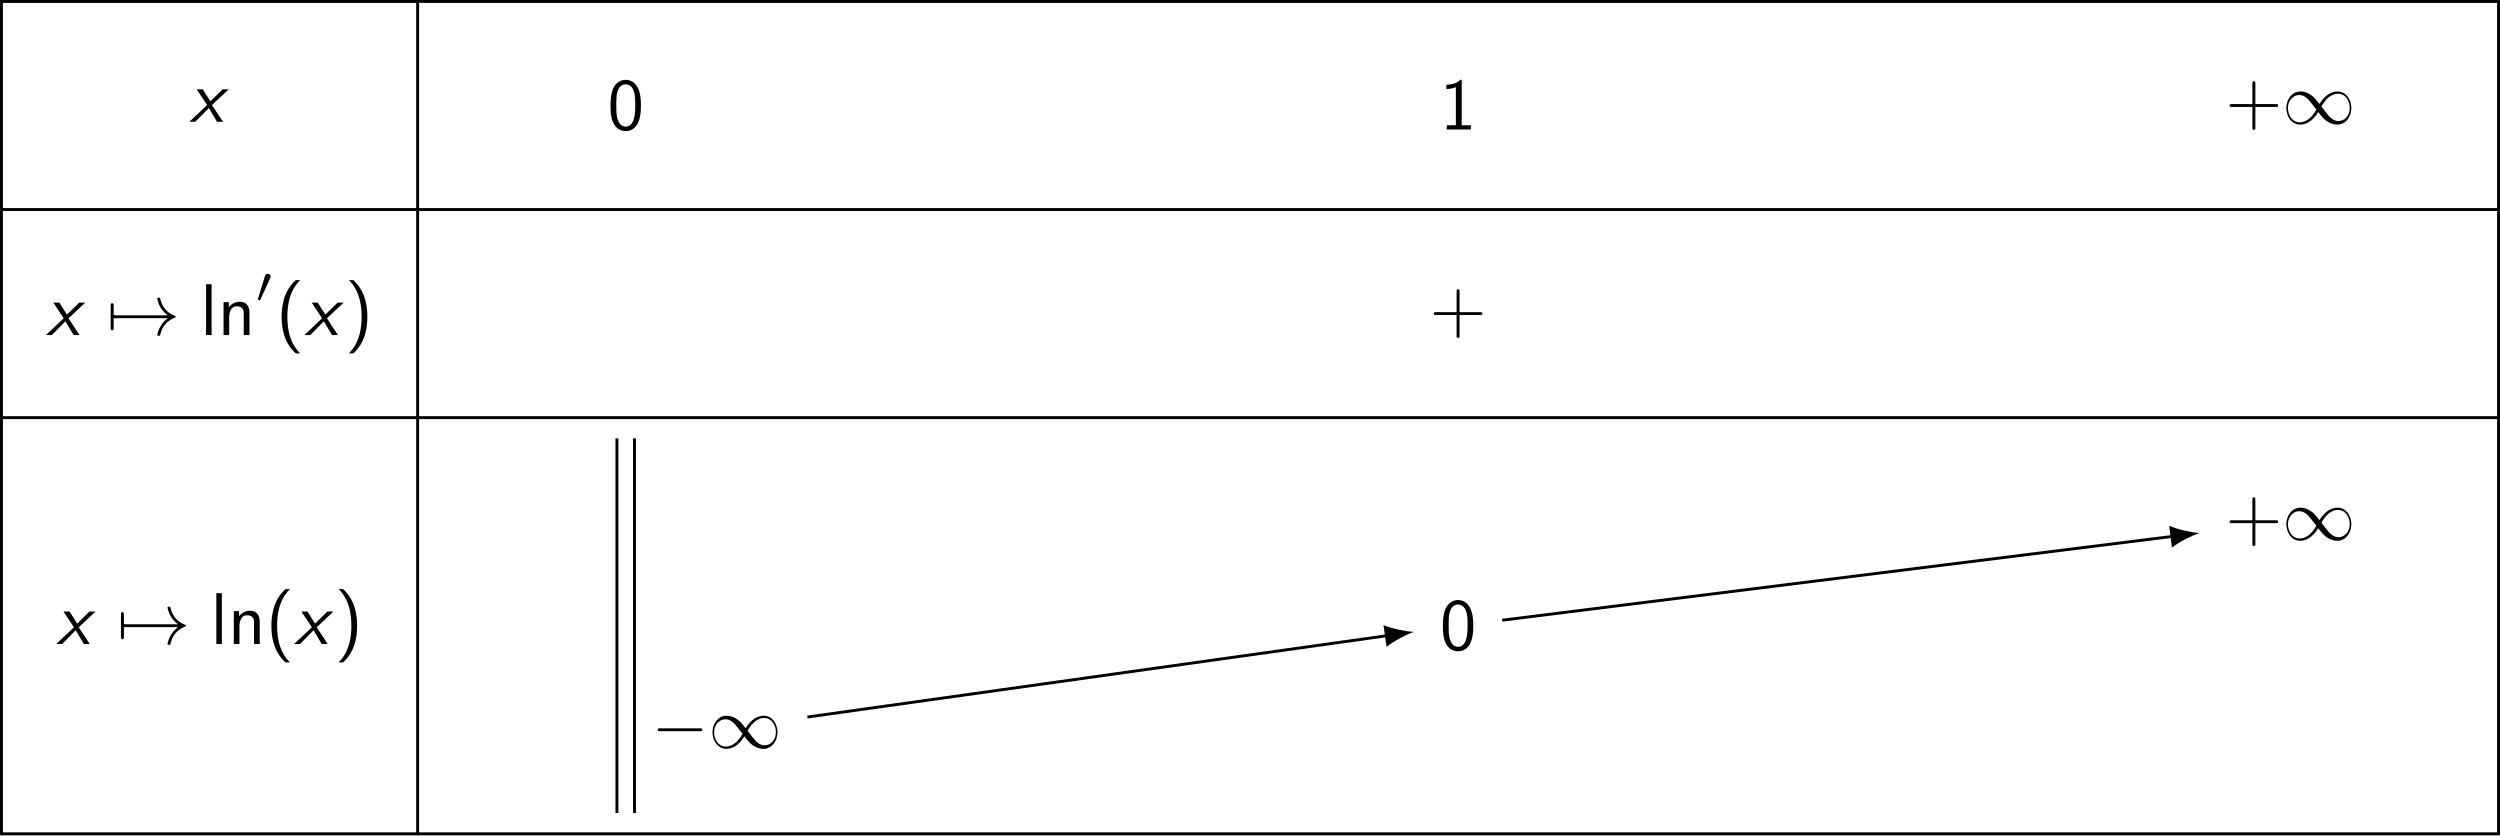
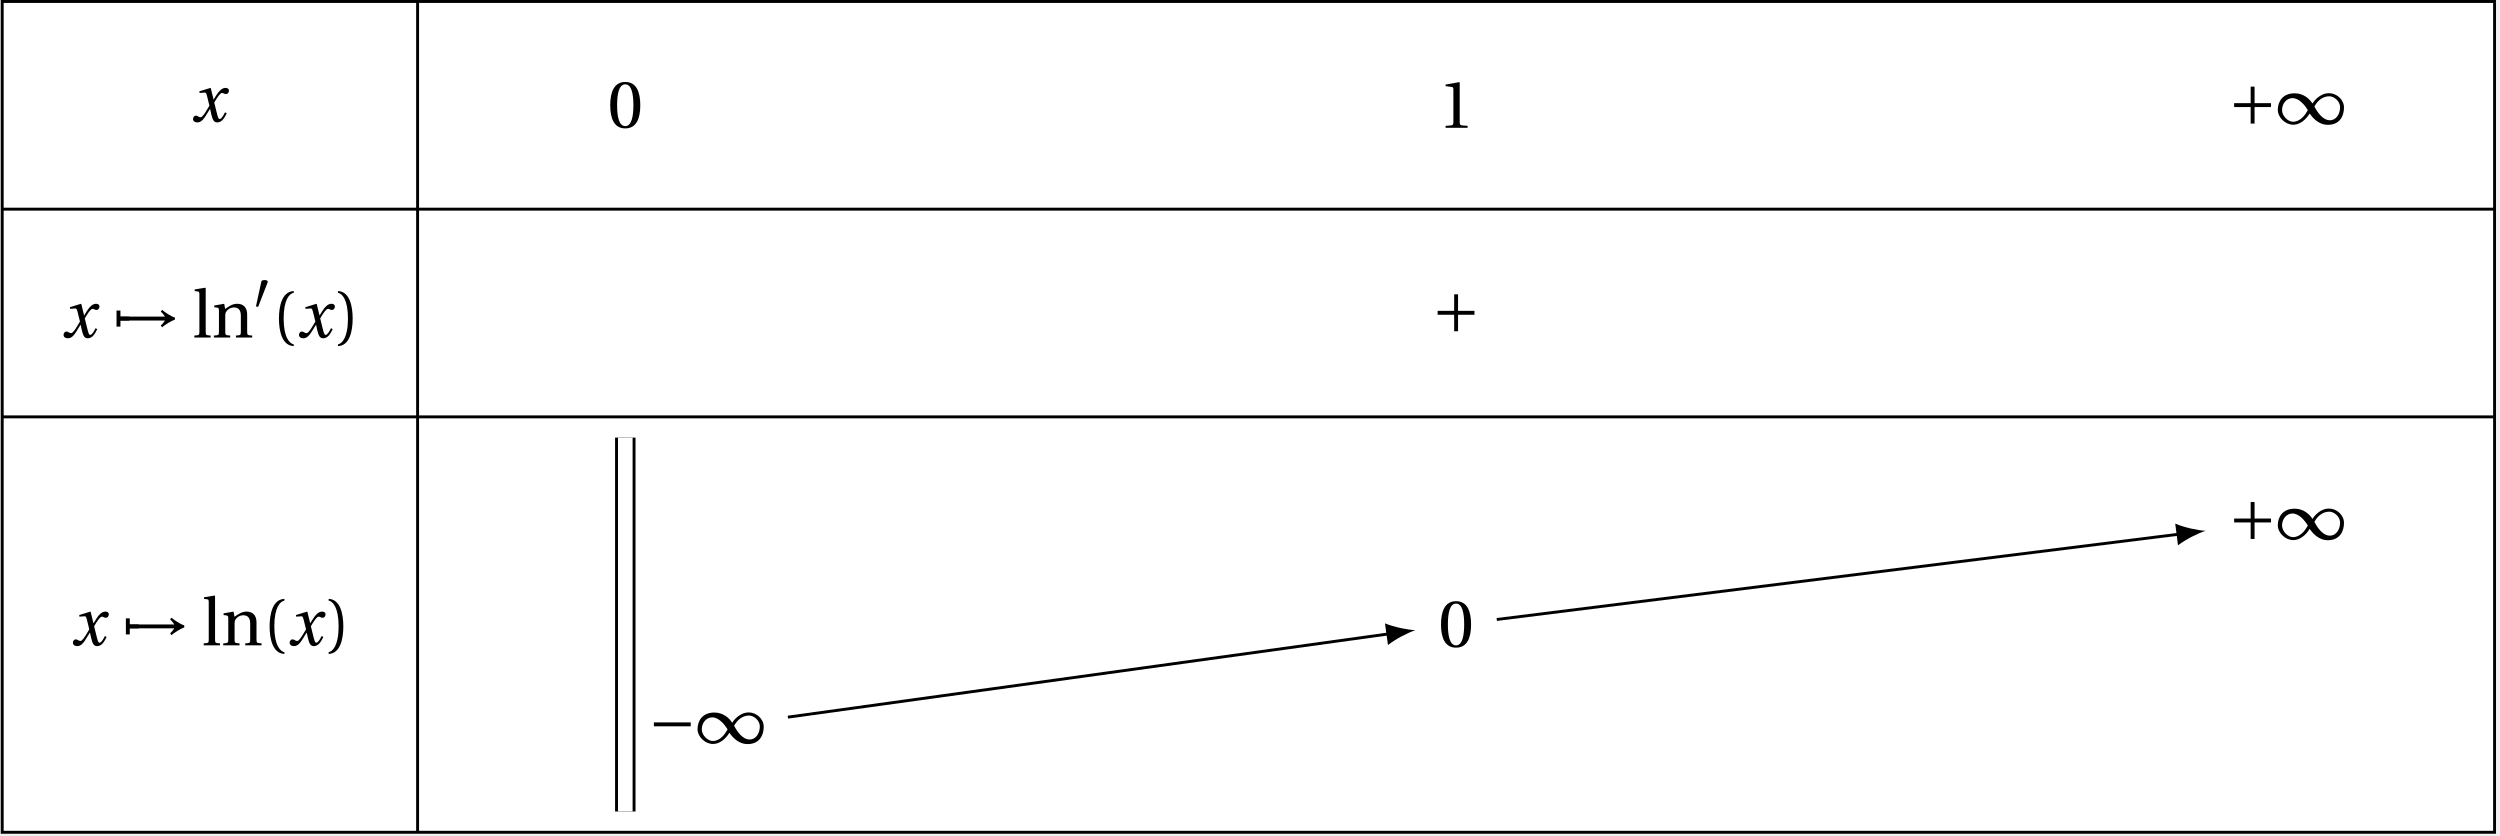
- <svg xmlns="http://www.w3.org/2000/svg" xmlns:xlink="http://www.w3.org/1999/xlink" viewBox="0 0 340.56 113.79">
+ <svg xmlns="http://www.w3.org/2000/svg" xmlns:xlink="http://www.w3.org/1999/xlink" width="340.556pt" height="113.784pt" viewBox="0 0 340.556 113.784" version="1.2">
  <defs>
-     <symbol id="a" overflow="visible">
-       <path d="M3.078-2.281l2.281-2.141h-.828l-1.672 1.641-1.031-1.641H1l1.422 2.141L-0 0h.812l1.844-1.875L3.766 0h.812z" />
-     </symbol>
-     <symbol id="b" overflow="visible">
-       <path d="M4.562-3.25c0-.781-.047-1.719-.469-2.516-.406-.75-1.094-1-1.594-1-.594 0-1.297.281-1.703 1.156-.328.734-.375 1.562-.375 2.359 0 .781.031 1.516.328 2.25.406.953 1.156 1.219 1.734 1.219.719 0 1.359-.406 1.672-1.094.297-.656.406-1.312.406-2.375zM2.5-.391c-.531 0-.938-.375-1.141-1.094-.156-.562-.156-1.109-.156-1.891 0-.625 0-1.219.156-1.766.062-.188.312-1.016 1.125-1.016.781 0 1.031.766 1.109.938.188.562.188 1.234.188 1.844 0 .656 0 1.297-.188 1.922-.25.906-.781 1.062-1.094 1.062z" />
-     </symbol>
-     <symbol id="c" overflow="visible">
-       <path d="M2.984-6.766h-.203c-.594.609-1.422.641-1.891.672v.578c.328-.016.797-.031 1.297-.25v5.188H.953v.578h3.281V-.578h-1.25z" />
-     </symbol>
-     <symbol id="d" overflow="visible">
-       <path d="M4.078-2.297h2.781c.141 0 .328 0 .328-.203 0-.188-.188-.188-.328-.188H4.078v-2.797c0-.141 0-.328-.203-.328s-.203.188-.203.328v2.797H.891c-.141 0-.328 0-.328.188 0 .203.188.203.328.203h2.781V.5c0 .141 0 .328.203.328S4.078.641 4.078.5z" />
-     </symbol>
-     <symbol id="h" overflow="visible">
-       <path d="M1.562-6.922h-.75V0h.75z" />
-     </symbol>
-     <symbol id="i" overflow="visible">
-       <path d="M4.344-2.969c0-.656-.156-1.562-1.375-1.562-.891 0-1.391.672-1.438.75v-.703H.813v4.484h.766v-2.438c0-.656.25-1.484 1.016-1.484.953 0 .969.703.969 1.016v2.906h.781z" />
-     </symbol>
-     <symbol id="k" overflow="visible">
-       <path d="M2.703-7.484c-.328.312-.984.922-1.453 2.141C.859-4.281.781-3.219.781-2.5c0 3.234 1.438 4.547 1.922 5h.609c-.484-.484-1.75-1.766-1.75-5 0-.547.031-1.719.438-2.891.406-1.156.984-1.75 1.312-2.094z" />
-     </symbol>
-     <symbol id="l" overflow="visible">
-       <path d="M1.172 2.5c.312-.312.984-.922 1.438-2.141.406-1.062.469-2.125.469-2.859 0-3.219-1.438-4.531-1.906-4.984H.563c.469.484 1.734 1.766 1.734 4.984 0 .562-.031 1.734-.438 2.906C1.453 1.562.891 2.156.563 2.5z" />
-     </symbol>
-     <symbol id="e" overflow="visible">
-       <path d="M5.062-2.703c-.531-.672-.656-.828-.969-1.078-.562-.453-1.109-.625-1.625-.625-1.156 0-1.922 1.094-1.922 2.266 0 1.141.734 2.25 1.891 2.25 1.141 0 1.969-.906 2.453-1.703.547.672.656.828.969 1.078.562.453 1.125.625 1.625.625 1.172 0 1.922-1.094 1.922-2.266 0-1.141-.734-2.25-1.875-2.25-1.156 0-1.984.906-2.469 1.703zm.266.344c.406-.719 1.141-1.734 2.266-1.734 1.062 0 1.594 1.047 1.594 1.938 0 .984-.672 1.781-1.547 1.781-.578 0-1.016-.406-1.234-.625-.25-.266-.469-.578-1.078-1.359zm-.688.422c-.406.719-1.156 1.734-2.281 1.734-1.047 0-1.594-1.047-1.594-1.938 0-.984.672-1.781 1.547-1.781.578 0 1.031.406 1.234.625.25.266.484.578 1.094 1.359z" />
-     </symbol>
-     <symbol id="f" overflow="visible">
-       <path d="M.953-2.297c.047 0 .266 0 .266-.203 0-.188-.219-.188-.266-.188v-1.312c0-.156 0-.344-.203-.344s-.203.188-.203.344v3.016c0 .156 0 .344.203.344s.203-.188.203-.344z" />
-     </symbol>
-     <symbol id="g" overflow="visible">
-       <path d="M8.312-2.297c-.547.422-.812.828-.891.969-.453.688-.531 1.312-.531 1.312 0 .125.125.125.203.125.156 0 .172-.016.219-.203.219-.969.812-1.812 1.938-2.266.125-.047.156-.062.156-.141 0-.062-.062-.094-.078-.109-.453-.156-1.656-.656-2.031-2.328-.031-.125-.047-.156-.203-.156-.078 0-.203 0-.203.125 0 .016.094.641.5 1.312.203.297.5.641.922.969h-7.406c-.172 0-.359 0-.359.188 0 .203.188.203.359.203z" />
-     </symbol>
-     <symbol id="m" overflow="visible">
-       <path d="M6.562-2.297c.172 0 .359 0 .359-.203 0-.188-.188-.188-.359-.188H1.172c-.172 0-.344 0-.344.188 0 .203.172.203.344.203z" />
-     </symbol>
-     <symbol id="j" overflow="visible">
-       <path d="M2.016-3.297c.062-.109.062-.172.062-.219 0-.219-.188-.375-.406-.375-.266 0-.344.219-.375.328L.375-.547c-.016.016-.047.094-.047.109 0 .078.219.156.281.156.047 0 .047-.016.094-.125z" />
-     </symbol>
+     <g>
+       <symbol overflow="visible" id="glyph0-0">
+         <path style="stroke:none;" d="" />
+       </symbol>
+       <symbol overflow="visible" id="glyph0-1">
+         <path style="stroke:none;" d="M 4.641 -1.266 C 4.422 -0.844 4.172 -0.359 3.906 -0.359 C 3.734 -0.359 3.672 -0.578 3.469 -1.391 L 3.172 -2.594 C 3.5 -3.172 3.969 -3.906 4.234 -3.906 C 4.312 -3.906 4.391 -3.891 4.484 -3.828 C 4.578 -3.797 4.672 -3.75 4.781 -3.75 C 4.984 -3.75 5.172 -3.953 5.172 -4.203 C 5.172 -4.484 4.969 -4.594 4.703 -4.594 C 4.219 -4.594 3.812 -4.156 3.484 -3.641 L 3.094 -3.016 L 3.078 -3.016 L 2.703 -4.547 L 2.656 -4.594 L 1.141 -4.125 L 1.172 -3.906 L 1.859 -3.953 C 2.016 -3.969 2.078 -3.922 2.188 -3.5 L 2.516 -2.172 L 2.25 -1.734 C 1.859 -1.062 1.531 -0.594 1.312 -0.594 C 1.219 -0.594 1.125 -0.625 1.047 -0.672 C 0.953 -0.719 0.828 -0.812 0.672 -0.812 C 0.438 -0.812 0.281 -0.578 0.281 -0.359 C 0.281 -0.094 0.5 0.109 0.875 0.109 C 1.484 0.109 1.844 -0.516 2.219 -1.125 L 2.594 -1.734 L 2.609 -1.734 L 2.766 -1.016 C 2.938 -0.281 3.109 0.109 3.578 0.109 C 4.25 0.109 4.594 -0.578 4.875 -1.141 Z M 4.641 -1.266 " />
+       </symbol>
+       <symbol overflow="visible" id="glyph1-0">
+         <path style="stroke:none;" d="" />
+       </symbol>
+       <symbol overflow="visible" id="glyph1-1">
+         <path style="stroke:none;" d="M 2.422 -5.891 C 3.297 -5.891 3.531 -4.547 3.531 -3.047 C 3.531 -1.562 3.297 -0.203 2.422 -0.203 C 1.547 -0.203 1.312 -1.562 1.312 -3.047 C 1.312 -4.547 1.547 -5.891 2.422 -5.891 Z M 2.422 -6.219 C 0.922 -6.219 0.375 -4.875 0.375 -3.047 C 0.375 -1.219 0.922 0.109 2.422 0.109 C 3.938 0.109 4.469 -1.219 4.469 -3.047 C 4.469 -4.875 3.938 -6.219 2.422 -6.219 Z M 2.422 -6.219 " />
+       </symbol>
+       <symbol overflow="visible" id="glyph1-2">
+         <path style="stroke:none;" d="M 4 0 L 4 -0.266 L 3.234 -0.328 C 3.031 -0.344 2.922 -0.422 2.922 -0.781 L 2.922 -6.156 L 2.875 -6.219 L 1 -5.891 L 1 -5.672 L 1.844 -5.562 C 2 -5.547 2.062 -5.469 2.062 -5.203 L 2.062 -0.781 C 2.062 -0.609 2.031 -0.5 1.984 -0.422 C 1.938 -0.359 1.859 -0.344 1.766 -0.328 L 1 -0.266 L 1 0 Z M 4 0 " />
+       </symbol>
+       <symbol overflow="visible" id="glyph1-3">
+         <path style="stroke:none;" d="M 1.734 -6.734 L 1.656 -6.781 L 0.234 -6.547 L 0.234 -6.328 L 0.578 -6.281 C 0.812 -6.266 0.875 -6.219 0.875 -5.875 L 0.875 -0.797 C 0.875 -0.328 0.844 -0.312 0.188 -0.266 L 0.188 0 L 2.406 0 L 2.406 -0.266 C 1.766 -0.312 1.734 -0.328 1.734 -0.797 Z M 1.734 -6.734 " />
+       </symbol>
+       <symbol overflow="visible" id="glyph1-4">
+         <path style="stroke:none;" d="M 4.828 -3.141 C 4.828 -4.062 4.328 -4.594 3.484 -4.594 C 2.812 -4.594 2.391 -4.266 1.828 -3.891 L 1.703 -4.594 L 0.344 -4.359 L 0.344 -4.125 L 0.688 -4.078 C 0.922 -4.047 0.984 -4 0.984 -3.672 L 0.984 -0.797 C 0.984 -0.328 0.953 -0.312 0.297 -0.266 L 0.297 0 L 2.516 0 L 2.516 -0.266 C 1.875 -0.312 1.844 -0.328 1.844 -0.797 L 1.844 -2.938 C 1.844 -3.156 1.859 -3.297 1.922 -3.438 C 2.125 -3.797 2.531 -4.094 3.016 -4.094 C 3.641 -4.094 3.969 -3.75 3.969 -2.953 L 3.969 -0.797 C 3.969 -0.328 3.953 -0.312 3.297 -0.266 L 3.297 0 L 5.516 0 L 5.516 -0.266 C 4.875 -0.312 4.828 -0.328 4.828 -0.797 Z M 4.828 -3.141 " />
+       </symbol>
+       <symbol overflow="visible" id="glyph1-5">
+         <path style="stroke:none;" d="M 1.594 -2.578 C 1.594 -5.188 2.391 -5.984 2.969 -6.094 L 2.969 -6.328 C 1.375 -6.266 0.953 -4.281 0.953 -2.578 C 0.953 -0.875 1.375 1.109 2.969 1.172 L 2.969 0.938 C 2.438 0.828 1.594 0.062 1.594 -2.578 Z M 1.594 -2.578 " />
+       </symbol>
+       <symbol overflow="visible" id="glyph1-6">
+         <path style="stroke:none;" d="M 1.594 -2.578 C 1.594 0.062 0.766 0.828 0.234 0.938 L 0.234 1.172 C 1.828 1.109 2.234 -0.875 2.234 -2.578 C 2.234 -4.281 1.828 -6.266 0.234 -6.328 L 0.234 -6.094 C 0.797 -5.984 1.594 -5.188 1.594 -2.578 Z M 1.594 -2.578 " />
+       </symbol>
+       <symbol overflow="visible" id="glyph2-0">
+         <path style="stroke:none;" d="" />
+       </symbol>
+       <symbol overflow="visible" id="glyph2-1">
+         <path style="stroke:none;" d="M 0.781 -2.844 L 0.781 -2.312 L 3.031 -2.312 L 3.031 -0.062 L 3.562 -0.062 L 3.562 -2.312 L 5.797 -2.312 L 5.797 -2.844 L 3.562 -2.844 L 3.562 -5.094 L 3.031 -5.094 L 3.031 -2.844 Z M 0.781 -2.844 " />
+       </symbol>
+       <symbol overflow="visible" id="glyph2-2">
+         <path style="stroke:none;" d="M 4.484 -1.438 C 4.797 -0.953 5.656 0.109 6.953 0.109 C 8.641 0.109 9.156 -1.172 9.156 -2.25 C 9.156 -3.344 8.141 -4.203 7.125 -4.203 C 5.828 -4.203 5.016 -3.047 4.859 -2.797 C 4.5 -3.375 3.688 -4.188 2.438 -4.188 C 0.766 -4.188 0.141 -3.016 0.141 -1.938 C 0.141 -0.844 1.219 0.094 2.234 0.094 C 3.516 0.094 4.328 -1.172 4.484 -1.438 Z M 5.125 -2.391 C 5.469 -3.016 6.125 -3.781 7.156 -3.781 C 7.812 -3.781 8.625 -3.109 8.625 -2.297 C 8.625 -1.375 8.109 -0.516 7.234 -0.516 C 6.281 -0.516 5.547 -1.578 5.125 -2.391 Z M 4.234 -1.891 C 3.891 -1.266 3.234 -0.312 2.203 -0.312 C 1.547 -0.312 0.719 -1.078 0.719 -1.906 C 0.719 -2.812 1.359 -3.531 2.125 -3.531 C 3.047 -3.531 3.812 -2.578 4.234 -1.891 Z M 4.234 -1.891 " />
+       </symbol>
+       <symbol overflow="visible" id="glyph2-3">
+         <path style="stroke:none;" d="M 0.438 -3.672 L 0.438 -1.484 L 0.969 -1.484 L 0.969 -2.312 L 2.172 -2.312 L 2.172 -2.844 L 0.969 -2.844 L 0.969 -3.672 Z M 0.438 -3.672 " />
+       </symbol>
+       <symbol overflow="visible" id="glyph2-4">
+         <path style="stroke:none;" d="M 8.391 -2.719 C 7.812 -2.891 7.016 -3.453 6.641 -3.766 L 6.469 -3.516 C 6.719 -3.312 6.938 -3 7.031 -2.844 L 0.656 -2.844 L 0.656 -2.312 L 7.031 -2.312 C 6.953 -2.172 6.719 -1.859 6.469 -1.641 L 6.641 -1.391 C 7.016 -1.703 7.828 -2.25 8.391 -2.438 Z M 8.391 -2.719 " />
+       </symbol>
+       <symbol overflow="visible" id="glyph2-5">
+         <path style="stroke:none;" d="M 5.797 -2.312 L 5.797 -2.844 L 0.781 -2.844 L 0.781 -2.312 Z M 5.797 -2.312 " />
+       </symbol>
+       <symbol overflow="visible" id="glyph3-0">
+         <path style="stroke:none;" d="" />
+       </symbol>
+       <symbol overflow="visible" id="glyph3-1">
+         <path style="stroke:none;" d="M 1.922 -3.516 C 1.969 -3.609 1.969 -3.672 1.969 -3.703 C 1.969 -3.859 1.766 -3.922 1.547 -3.922 C 1.344 -3.922 1.125 -3.859 1.109 -3.75 L 0.375 -0.375 C 0.375 -0.312 0.469 -0.281 0.562 -0.281 C 0.609 -0.281 0.672 -0.297 0.688 -0.328 Z M 1.922 -3.516 " />
+       </symbol>
+     </g>
+     <clipPath id="clip1">
+       <path d="M 0.102 0 L 340 0 L 340 113.57 L 0.102 113.57 Z M 0.102 0 " />
+     </clipPath>
+     <clipPath id="clip2">
+       <path d="M 56 0 L 58 0 L 58 113.57 L 56 113.57 Z M 56 0 " />
+     </clipPath>
+     <clipPath id="clip3">
+       <path d="M 0.102 0 L 340.012 0 L 340.012 113.57 L 0.102 113.57 Z M 0.102 0 " />
+     </clipPath>
+     <clipPath id="clip4">
+       <path d="M 0.102 28 L 340.012 28 L 340.012 29 L 0.102 29 Z M 0.102 28 " />
+     </clipPath>
+     <clipPath id="clip5">
+       <path d="M 0.102 56 L 340.012 56 L 340.012 57 L 0.102 57 Z M 0.102 56 " />
+     </clipPath>
  </defs>
-   <path fill="#fff" d="M.2.2v113.39h340.16V.2z" />
-   <use width="100%" height="100%" x="174.504" y="141.388" transform="translate(-148.71 -124.8)" xlink:href="#a" />
-   <use width="100%" height="100%" x="231.46" y="142.44" transform="translate(-148.71 -124.8)" xlink:href="#b" />
-   <use width="100%" height="100%" x="344.846" y="142.44" transform="translate(-148.71 -124.8)" xlink:href="#c" />
-   <use width="100%" height="100%" x="451.867" y="141.665" transform="translate(-148.71 -124.8)" xlink:href="#d" />
-   <use width="100%" height="100%" x="459.616" y="141.665" transform="translate(-148.71 -124.8)" xlink:href="#e" />
-   <use width="100%" height="100%" x="154.966" y="170.441" transform="translate(-148.71 -124.8)" xlink:href="#a" />
-   <g transform="translate(-148.71 -124.8)">
-     <use width="100%" height="100%" x="163.241" y="170.441" xlink:href="#f" />
-     <use width="100%" height="100%" x="163.241" y="170.441" xlink:href="#g" />
+   <g id="surface1">
+     <g clip-path="url(#clip1)" clip-rule="nonzero">
+       <path style=" stroke:none;fill-rule:nonzero;fill:rgb(100%,100%,100%);fill-opacity:1;" d="M 0.301 0.199 L 0.301 113.371 L 339.816 113.371 L 339.816 0.199 Z M 0.301 0.199 " />
+     </g>
+     <g style="fill:rgb(0%,0%,0%);fill-opacity:1;">
+       <use xlink:href="#glyph0-1" x="26.012" y="16.568" />
+     </g>
+     <g style="fill:rgb(0%,0%,0%);fill-opacity:1;">
+       <use xlink:href="#glyph1-1" x="82.752" y="17.383" />
+     </g>
+     <g style="fill:rgb(0%,0%,0%);fill-opacity:1;">
+       <use xlink:href="#glyph1-2" x="195.922" y="17.408" />
+     </g>
+     <g style="fill:rgb(0%,0%,0%);fill-opacity:1;">
+       <use xlink:href="#glyph2-1" x="303.56" y="16.896" />
+       <use xlink:href="#glyph2-2" x="310.147" y="16.896" />
+     </g>
+     <g style="fill:rgb(0%,0%,0%);fill-opacity:1;">
+       <use xlink:href="#glyph0-1" x="8.376" y="45.976" />
+     </g>
+     <g style="fill:rgb(0%,0%,0%);fill-opacity:1;">
+       <use xlink:href="#glyph2-3" x="15.437" y="45.976" />
+       <use xlink:href="#glyph2-4" x="15.437" y="45.976" />
+     </g>
+     <g style="fill:rgb(0%,0%,0%);fill-opacity:1;">
+       <use xlink:href="#glyph1-3" x="26.287" y="45.976" />
+       <use xlink:href="#glyph1-4" x="28.84" y="45.976" />
+     </g>
+     <g style="fill:rgb(0%,0%,0%);fill-opacity:1;">
+       <use xlink:href="#glyph3-1" x="34.501" y="42.071" />
+     </g>
+     <g style="fill:rgb(0%,0%,0%);fill-opacity:1;">
+       <use xlink:href="#glyph1-5" x="37.046" y="45.976" />
+     </g>
+     <g style="fill:rgb(0%,0%,0%);fill-opacity:1;">
+       <use xlink:href="#glyph0-1" x="40.446" y="45.976" />
+     </g>
+     <g style="fill:rgb(0%,0%,0%);fill-opacity:1;">
+       <use xlink:href="#glyph1-6" x="45.806" y="45.976" />
+     </g>
+     <g style="fill:rgb(0%,0%,0%);fill-opacity:1;">
+       <use xlink:href="#glyph2-1" x="195.058" y="45.188" />
+     </g>
+     <g style="fill:rgb(0%,0%,0%);fill-opacity:1;">
+       <use xlink:href="#glyph0-1" x="9.649" y="87.908" />
+     </g>
+     <g style="fill:rgb(0%,0%,0%);fill-opacity:1;">
+       <use xlink:href="#glyph2-3" x="16.71" y="87.908" />
+       <use xlink:href="#glyph2-4" x="16.71" y="87.908" />
+     </g>
+     <g style="fill:rgb(0%,0%,0%);fill-opacity:1;">
+       <use xlink:href="#glyph1-3" x="27.56" y="87.908" />
+       <use xlink:href="#glyph1-4" x="30.112" y="87.908" />
+       <use xlink:href="#glyph1-5" x="35.775" y="87.908" />
+     </g>
+     <g style="fill:rgb(0%,0%,0%);fill-opacity:1;">
+       <use xlink:href="#glyph0-1" x="39.174" y="87.908" />
+     </g>
+     <g style="fill:rgb(0%,0%,0%);fill-opacity:1;">
+       <use xlink:href="#glyph1-6" x="44.534" y="87.908" />
+     </g>
+     <g style="fill:rgb(0%,0%,0%);fill-opacity:1;">
+       <use xlink:href="#glyph2-5" x="88.294" y="101.252" />
+       <use xlink:href="#glyph2-2" x="94.88" y="101.252" />
+     </g>
+     <g style="fill:rgb(0%,0%,0%);fill-opacity:1;">
+       <use xlink:href="#glyph1-1" x="195.923" y="88.115" />
+     </g>
+     <g style="fill:rgb(0%,0%,0%);fill-opacity:1;">
+       <use xlink:href="#glyph2-1" x="303.56" y="73.481" />
+       <use xlink:href="#glyph2-2" x="310.147" y="73.481" />
+     </g>
+     <path style="fill:none;stroke-width:0.399;stroke-linecap:butt;stroke-linejoin:miter;stroke:rgb(0%,0%,0%);stroke-opacity:1;stroke-miterlimit:10;" d="M 22.192 -83.505 L 104.281 -72.128 " transform="matrix(0.998105,0,0,-0.998105,85.17855,14.34477)" />
+     <path style=" stroke:none;fill-rule:nonzero;fill:rgb(0%,0%,0%);fill-opacity:1;" d="M 192.809 85.844 C 191.73 85.793 189.941 85.438 188.664 84.914 L 189.074 87.867 C 190.16 87.016 191.785 86.188 192.809 85.844 " />
+     <path style="fill:none;stroke-width:0.399;stroke-linecap:butt;stroke-linejoin:miter;stroke:rgb(0%,0%,0%);stroke-opacity:1;stroke-miterlimit:10;" d="M 118.941 -70.175 L 212.118 -58.524 " transform="matrix(0.998105,0,0,-0.998105,85.17855,14.34477)" />
+     <path style=" stroke:none;fill-rule:nonzero;fill:rgb(0%,0%,0%);fill-opacity:1;" d="M 300.449 72.312 C 299.371 72.246 297.586 71.871 296.316 71.328 L 296.688 74.285 C 297.785 73.449 299.422 72.641 300.449 72.312 " />
+     <path style="fill:none;stroke-width:2.79;stroke-linecap:butt;stroke-linejoin:miter;stroke:rgb(0%,0%,0%);stroke-opacity:1;stroke-miterlimit:10;" d="M 0.001 -45.354 L 0.001 -96.381 " transform="matrix(0.998105,0,0,-0.998105,85.17855,14.34477)" />
+     <path style="fill:none;stroke-width:1.993;stroke-linecap:butt;stroke-linejoin:miter;stroke:rgb(100%,100%,100%);stroke-opacity:1;stroke-miterlimit:10;" d="M 0.001 -45.354 L 0.001 -96.381 " transform="matrix(0.998105,0,0,-0.998105,85.17855,14.34477)" />
+     <g clip-path="url(#clip2)" clip-rule="nonzero">
+       <path style="fill:none;stroke-width:0.399;stroke-linecap:butt;stroke-linejoin:miter;stroke:rgb(0%,0%,0%);stroke-opacity:1;stroke-miterlimit:10;" d="M -28.346 14.172 L -28.346 -99.214 " transform="matrix(0.998105,0,0,-0.998105,85.17855,14.34477)" />
+     </g>
+     <g clip-path="url(#clip3)" clip-rule="nonzero">
+       <path style="fill:none;stroke-width:0.399;stroke-linecap:butt;stroke-linejoin:miter;stroke:rgb(0%,0%,0%);stroke-opacity:1;stroke-miterlimit:10;" d="M -85.039 14.172 L -85.039 -99.214 L 255.121 -99.214 L 255.121 14.172 Z M -85.039 14.172 " transform="matrix(0.998105,0,0,-0.998105,85.17855,14.34477)" />
+     </g>
+     <g clip-path="url(#clip4)" clip-rule="nonzero">
+       <path style="fill:none;stroke-width:0.399;stroke-linecap:butt;stroke-linejoin:miter;stroke:rgb(0%,0%,0%);stroke-opacity:1;stroke-miterlimit:10;" d="M -85.039 -14.174 L 255.121 -14.174 " transform="matrix(0.998105,0,0,-0.998105,85.17855,14.34477)" />
+     </g>
+     <g clip-path="url(#clip5)" clip-rule="nonzero">
+       <path style="fill:none;stroke-width:0.399;stroke-linecap:butt;stroke-linejoin:miter;stroke:rgb(0%,0%,0%);stroke-opacity:1;stroke-miterlimit:10;" d="M -85.039 -42.521 L 255.121 -42.521 " transform="matrix(0.998105,0,0,-0.998105,85.17855,14.34477)" />
+     </g>
  </g>
-   <g transform="translate(-148.71 -124.8)">
-     <use width="100%" height="100%" x="175.971" y="170.441" xlink:href="#h" />
-     <use width="100%" height="100%" x="178.351" y="170.441" xlink:href="#i" />
-   </g>
-   <use width="100%" height="100%" x="183.498" y="165.985" transform="translate(-148.71 -124.8)" xlink:href="#j" />
-   <use width="100%" height="100%" x="186.293" y="170.441" transform="translate(-148.71 -124.8)" xlink:href="#k" />
-   <use width="100%" height="100%" x="190.168" y="170.441" transform="translate(-148.71 -124.8)" xlink:href="#a" />
-   <use width="100%" height="100%" x="195.675" y="170.441" transform="translate(-148.71 -124.8)" xlink:href="#l" />
-   <use width="100%" height="100%" x="343.462" y="170.012" transform="translate(-148.71 -124.8)" xlink:href="#d" />
-   <use width="100%" height="100%" x="156.364" y="212.531" transform="translate(-148.71 -124.8)" xlink:href="#a" />
-   <g transform="translate(-148.71 -124.8)">
-     <use width="100%" height="100%" x="164.639" y="212.531" xlink:href="#f" />
-     <use width="100%" height="100%" x="164.639" y="212.531" xlink:href="#g" />
-   </g>
-   <g transform="translate(-148.71 -124.8)">
-     <use width="100%" height="100%" x="177.369" y="212.531" xlink:href="#h" />
-     <use width="100%" height="100%" x="179.749" y="212.531" xlink:href="#i" />
-     <use width="100%" height="100%" x="184.897" y="212.531" xlink:href="#k" />
-   </g>
-   <use width="100%" height="100%" x="188.77" y="212.531" transform="translate(-148.71 -124.8)" xlink:href="#a" />
-   <use width="100%" height="100%" x="194.278" y="212.531" transform="translate(-148.71 -124.8)" xlink:href="#l" />
-   <g transform="translate(-148.71 -124.8)">
-     <use width="100%" height="100%" x="237.471" y="226.704" xlink:href="#m" />
-     <use width="100%" height="100%" x="245.22" y="226.704" xlink:href="#e" />
-   </g>
-   <use width="100%" height="100%" x="344.846" y="213.306" transform="translate(-148.71 -124.8)" xlink:href="#b" />
-   <use width="100%" height="100%" x="451.867" y="198.358" transform="translate(-148.71 -124.8)" xlink:href="#d" />
-   <use width="100%" height="100%" x="459.616" y="198.358" transform="translate(-148.71 -124.8)" xlink:href="#e" />
-   <path fill="none" stroke="#000" stroke-miterlimit="10" stroke-width=".399" d="M109.992 97.676l79.074-11.098" />
-   <path d="M192.62 86.08c-1.082-.047-2.875-.402-4.156-.926l.418 2.961c1.086-.855 2.715-1.688 3.738-2.035" />
-   <path fill="none" stroke="#000" stroke-miterlimit="10" stroke-width=".399" d="M204.64 84.485l91.441-11.434" />
-   <path d="M299.64 72.61c-1.082-.066-2.871-.445-4.144-.992l.371 2.969c1.102-.84 2.742-1.648 3.773-1.977" />
-   <path fill="none" stroke="#000" stroke-miterlimit="10" stroke-width="2.79" d="M85.238 59.723v51.027" />
-   <path fill="none" stroke="#fff" stroke-miterlimit="10" stroke-width="1.993" d="M85.238 59.389v52.057" />
-   <path fill="none" stroke="#000" stroke-miterlimit="10" stroke-width=".399" d="M56.894.196v113.39M.199.196v113.39h340.16V.196zM.199 28.544h340.16M.199 56.891h340.16" />
</svg>
